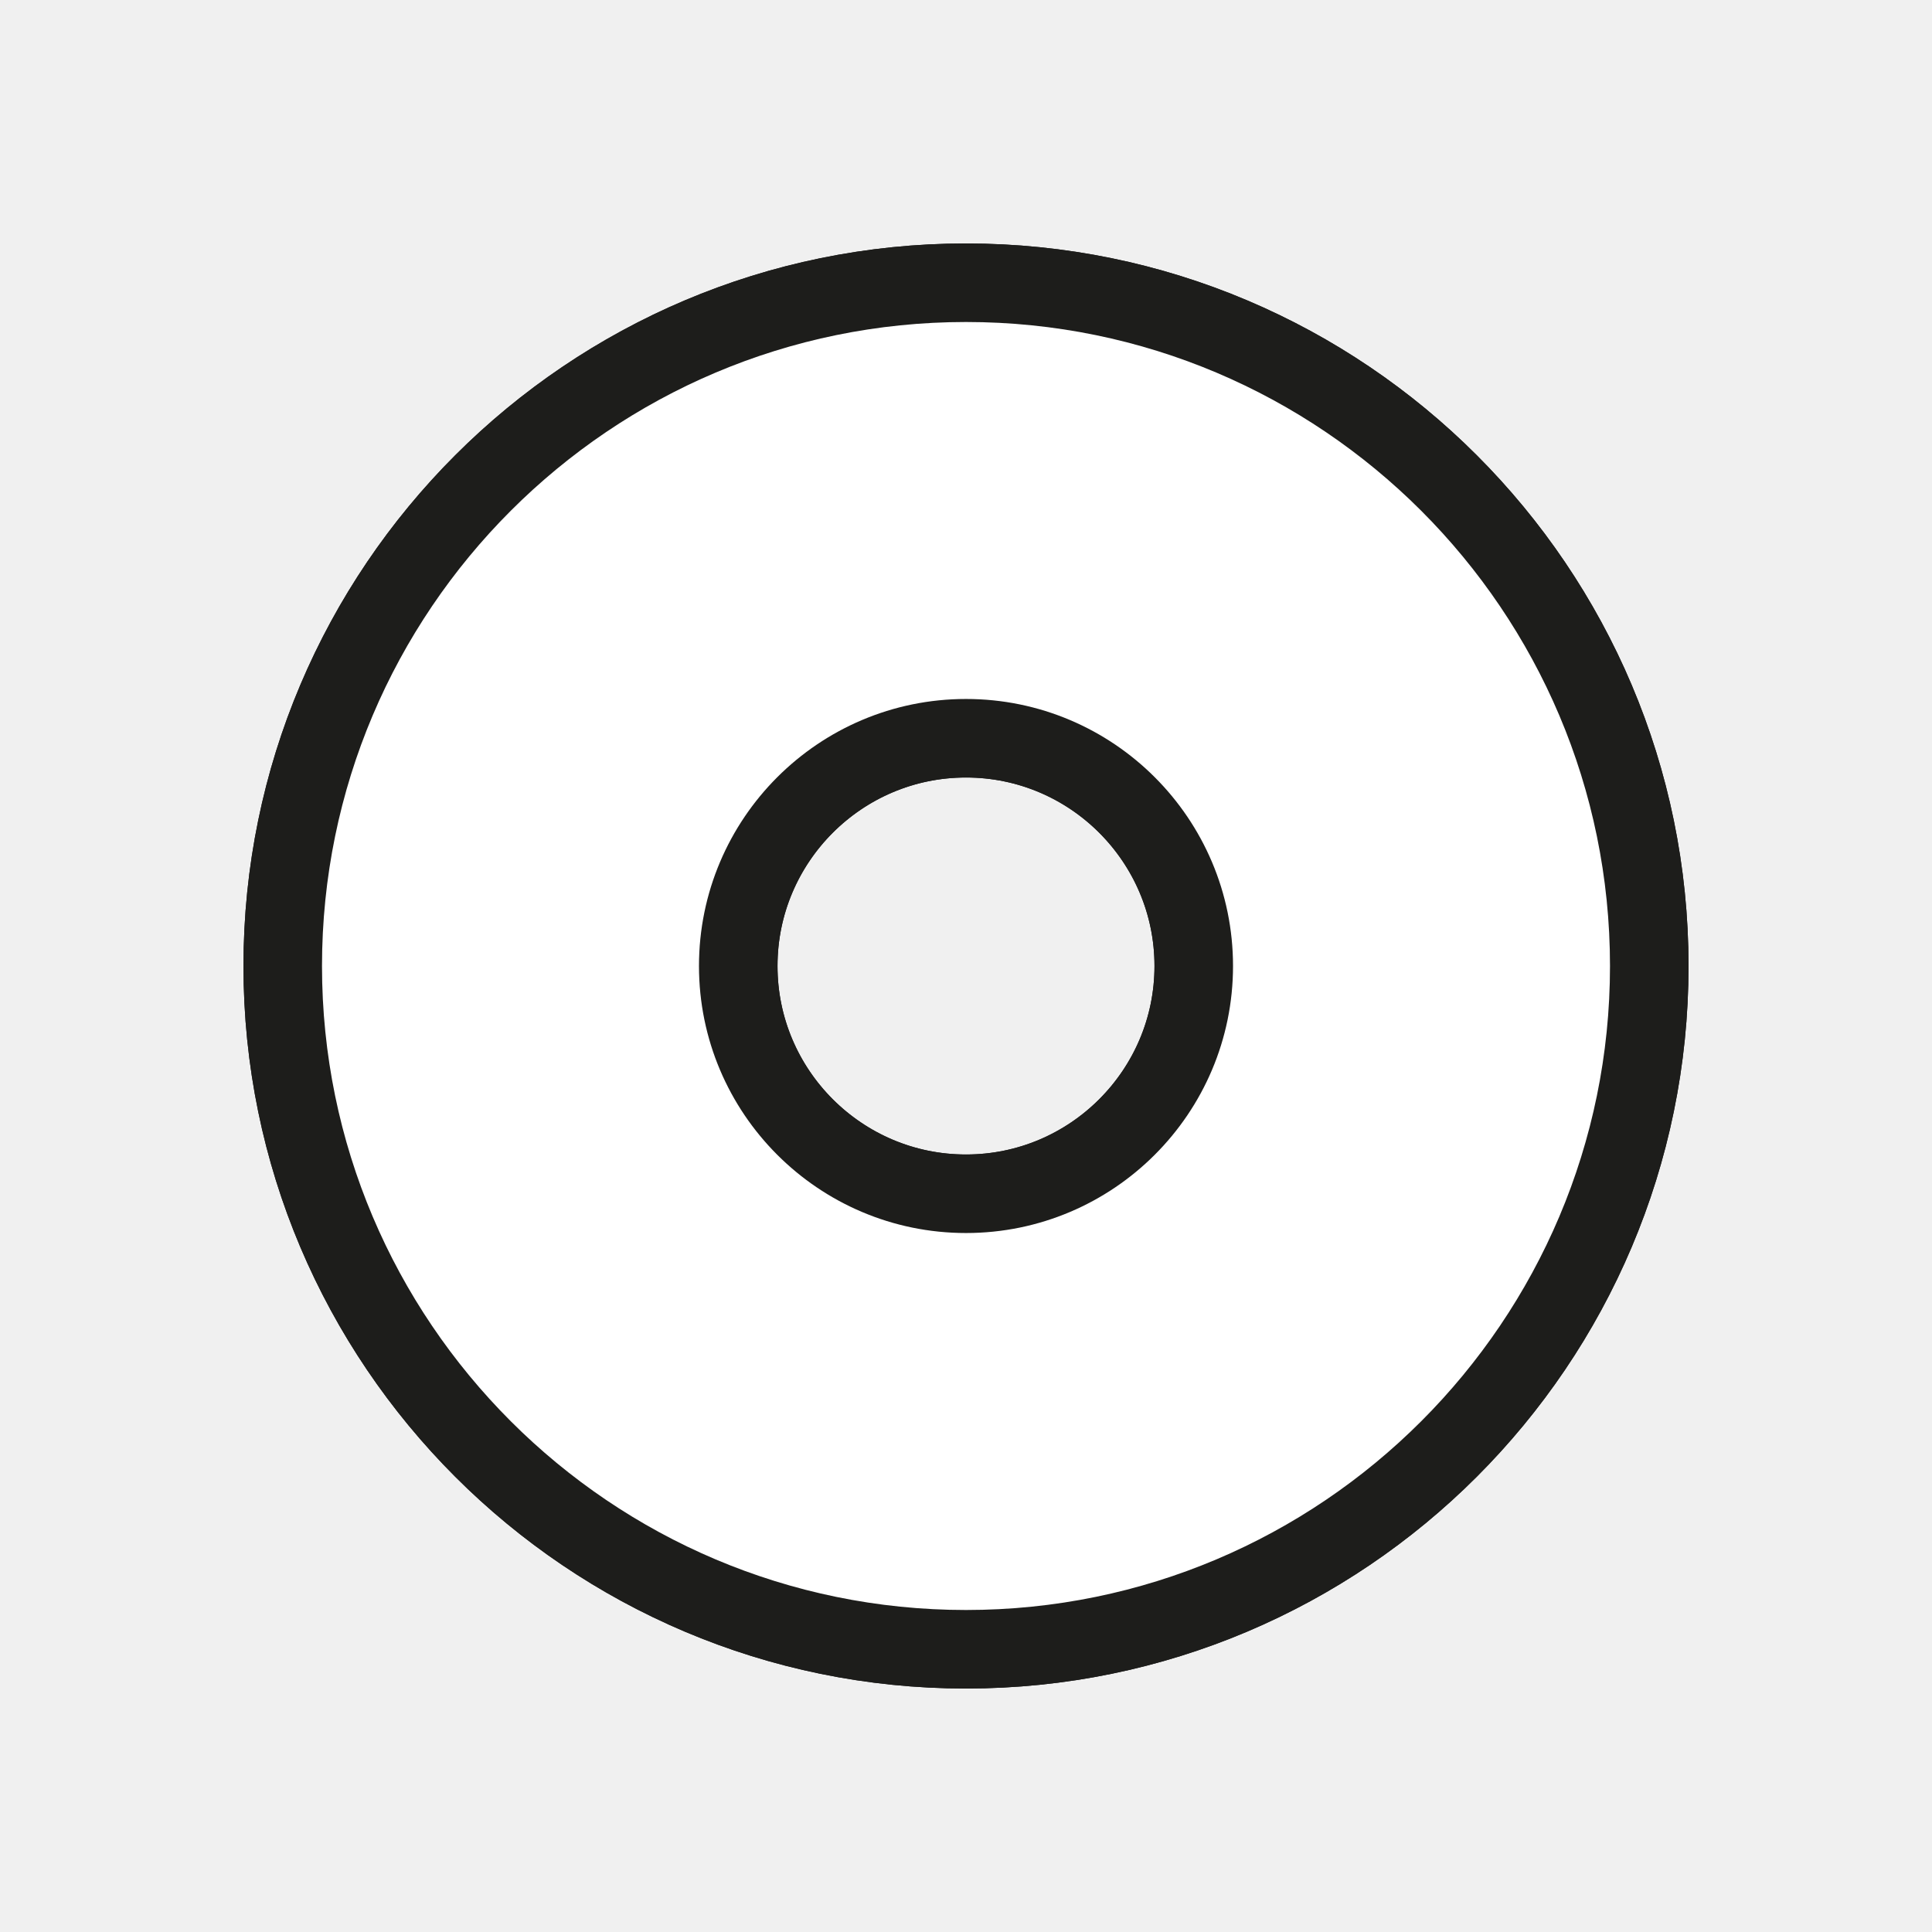
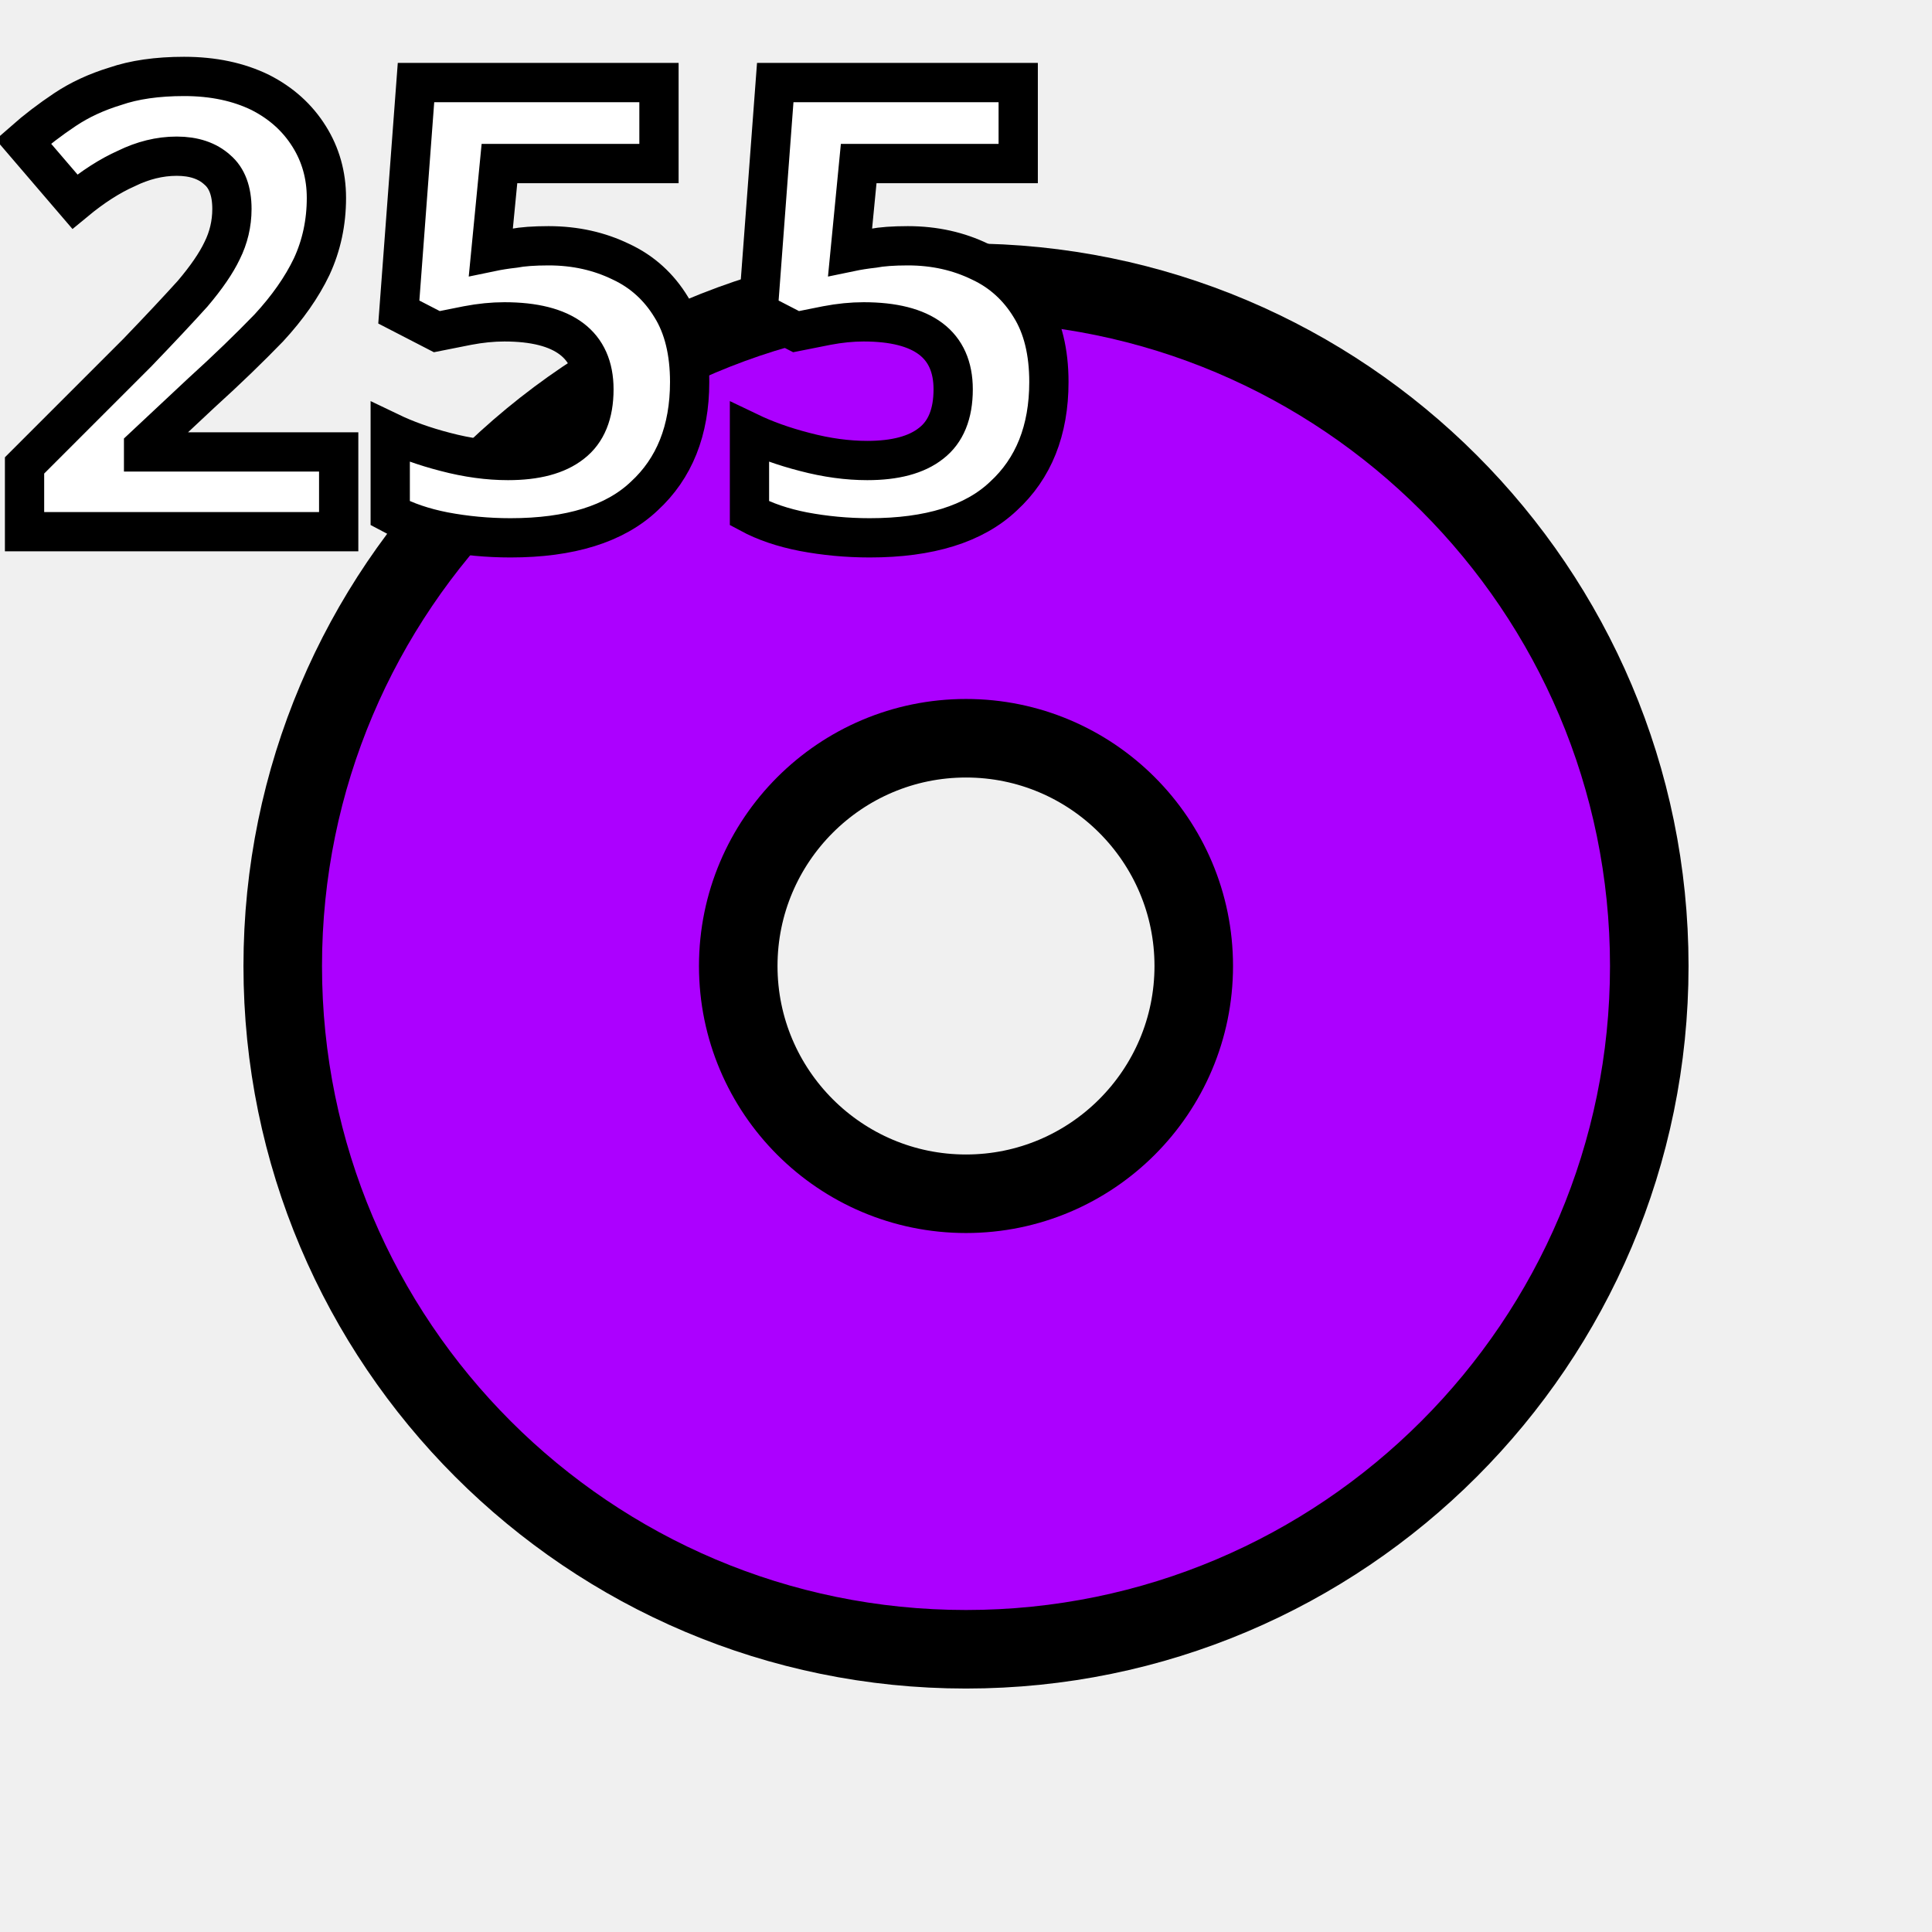
<svg xmlns="http://www.w3.org/2000/svg" id="Réteg_1" version="1.1" viewBox="0 0 24.6 24.6">
  <defs>
    <style>
      .st0 {
+         fill: none;
+       }
+ 
+       .st1 {
+         fill: #ac00ff;
+       }
+ 
+       .st1, .st2, .st3 {
+         stroke-miterlimit: 10;
+       }
+ 
+       .st1, .st3 {
+         stroke: #000;
+       }
+ 
+       .st2 {
        display: none;
+         fill: #ededed;
+         stroke: #1d1d1b;
+       }
+ 
+       .st4, .st3 {
+         isolation: isolate;
+       }
+ 
+       .st3 {
+         fill: #fff;
        font-family: MicrosoftYaHeiUI-Bold, 'Microsoft YaHei UI';
        font-size: 8px;
        font-weight: 700;
-         stroke: #000;
        stroke-width: .5px;
-       }
- 
-       .st0, .st1 {
-         fill: #fff;
-       }
- 
-       .st0, .st1, .st2 {
-         stroke-miterlimit: 10;
-       }
- 
-       .st3 {
-         fill: none;
-       }
- 
-       .st1, .st2 {
-         stroke: #1d1d1b;
-       }
- 
-       .st2 {
-         fill: #ededed;
      }
    </style>
  </defs>
  <g id="Réteg_2">
-     <g id="Réteg_11" data-name="Réteg_1">
-       <path class="st3" d="M12.3,0C5.5,0,0,5.5,0,12.3s5.5,12.3,12.3,12.3,12.3-5.5,12.3-12.3c0,0,0,0,0,0C24.6,5.5,19.1,0,12.3,0s0,0,0,0ZM12.3,21.2c-4.9,0-8.9-4-8.9-8.9S7.4,3.4,12.3,3.4s8.9,4,8.9,8.9h0c0,4.9-4,8.9-8.9,8.9Z" />
-       <path class="st2" d="M12.3,3.6C7.5,3.6,3.6,7.5,3.6,12.3s3.9,8.7,8.7,8.7,8.7-3.9,8.7-8.7c0-4.8-3.9-8.7-8.7-8.7ZM12.3,15.2c-1.6,0-2.9-1.3-2.9-2.9s1.3-2.9,2.9-2.9,2.9,1.3,2.9,2.9h0c0,1.6-1.3,2.9-2.9,2.9Z" />
-       <path class="st1" d="M12.3,3.6C7.5,3.6,3.6,7.5,3.6,12.3s3.9,8.7,8.7,8.7,8.7-3.9,8.7-8.7c0-4.8-3.9-8.7-8.7-8.7ZM12.3,15.2c-1.6,0-2.9-1.3-2.9-2.9s1.3-2.9,2.9-2.9,2.9,1.3,2.9,2.9h0c0,1.6-1.3,2.9-2.9,2.9Z" />
+     <g id="Réteg_11">
+       <path class="st0" d="M12.3,0C5.5,0,0,5.5,0,12.3s5.5,12.3,12.3,12.3,12.3-5.5,12.3-12.3h0C24.6,5.5,19.1,0,12.3,0s0,0,0,0ZM12.3,21.2c-4.9,0-8.9-4-8.9-8.9S7.4,3.4,12.3,3.4s8.9,4,8.9,8.9h0c0,4.9-4,8.9-8.9,8.9Z" />
+       <path class="st2" d="M12.3,3.6C7.5,3.6,3.6,7.5,3.6,12.3s3.9,8.7,8.7,8.7,8.7-3.9,8.7-8.7S17.1,3.6,12.3,3.6ZM12.3,15.2c-1.6,0-2.9-1.3-2.9-2.9s1.3-2.9,2.9-2.9,2.9,1.3,2.9,2.9h0c0,1.6-1.3,2.9-2.9,2.9Z" />
+       <path class="st1" d="M12.3,3.6C7.5,3.6,3.6,7.5,3.6,12.3s3.9,8.7,8.7,8.7,8.7-3.9,8.7-8.7S17.1,3.6,12.3,3.6ZM12.3,15.2c-1.6,0-2.9-1.3-2.9-2.9s1.3-2.9,2.9-2.9,2.9,1.3,2.9,2.9h0c0,1.6-1.3,2.9-2.9,2.9Z" />
    </g>
  </g>
-   <text class="st0" transform="translate(10.6 7.9)">
-     <tspan x="0" y="0">VIS</tspan>
-   </text>
+   <g class="st4">
+     <g class="st4">
+       <text class="st3" transform="translate(0 6.77)">
+         <tspan x="0" y="0">255</tspan>
+       </text>
+       <text />
+     </g>
+   </g>
</svg>
